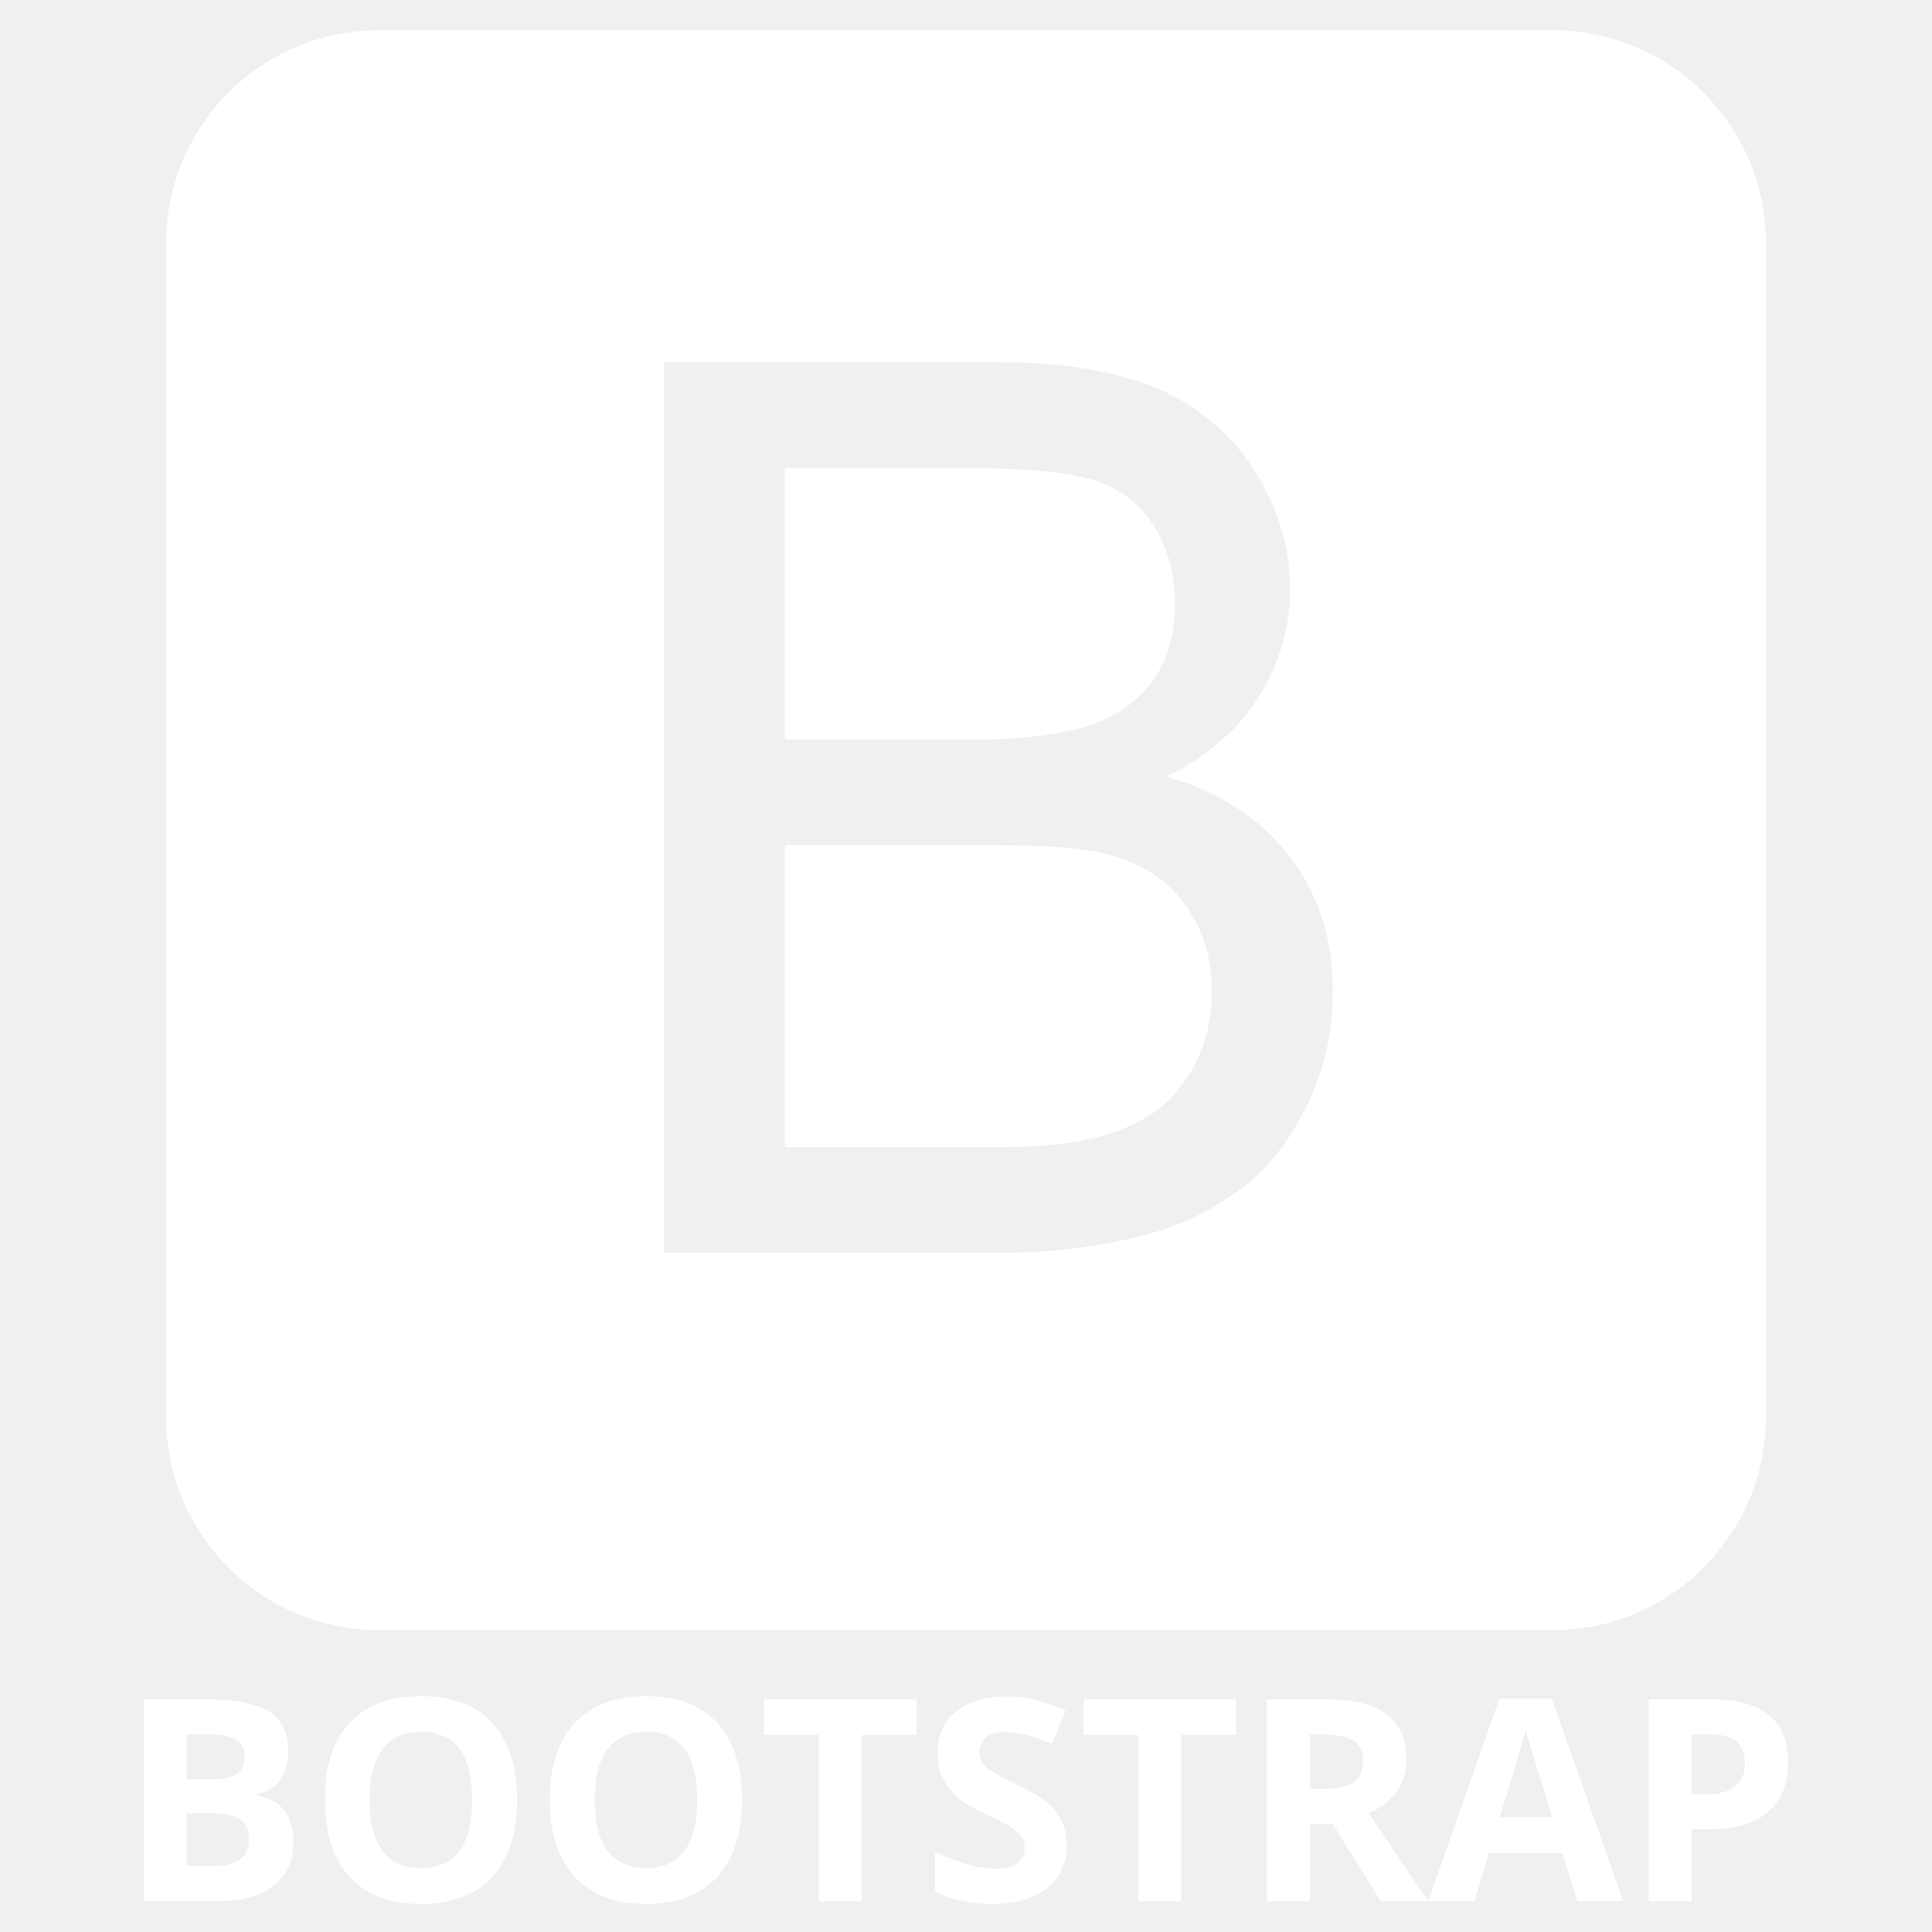
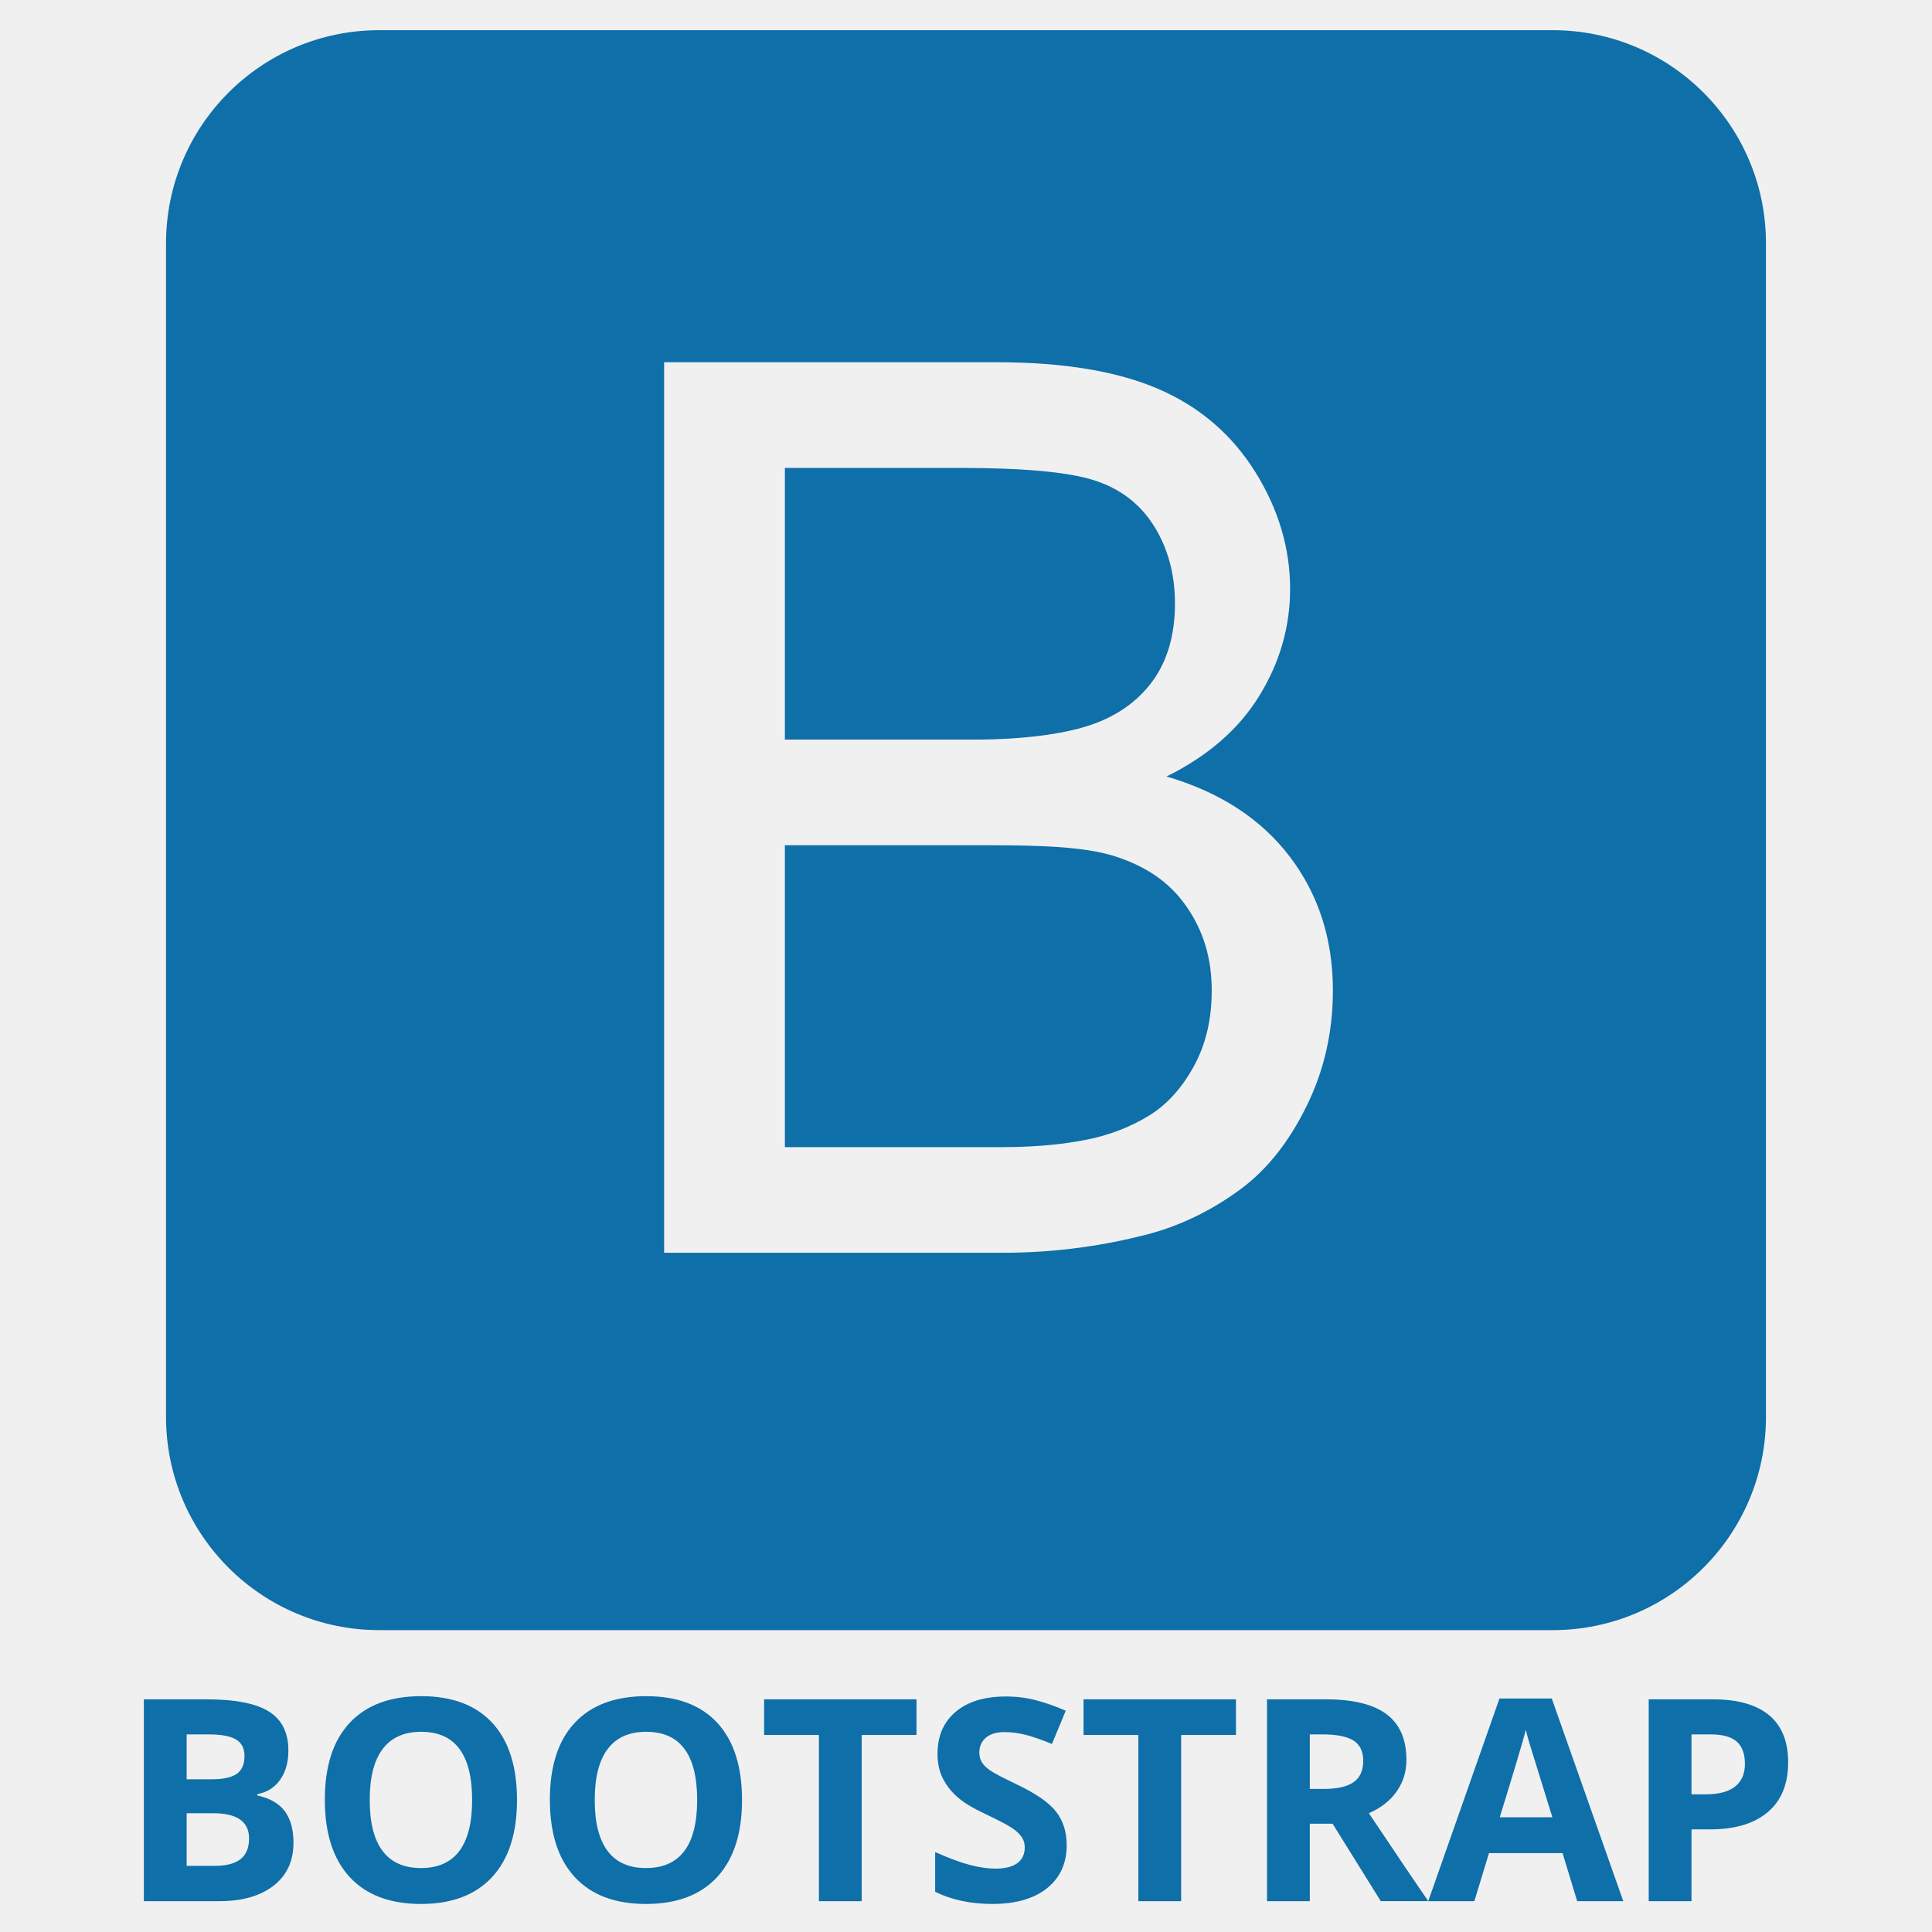
<svg xmlns="http://www.w3.org/2000/svg" viewBox="0 0 128 128">
-   <path fill="white" d="M9.531 112.586h4.161c1.896 0 3.273.27 4.129.81.857.54 1.285 1.398 1.285 2.575 0 .799-.188 1.454-.563 1.966s-.874.82-1.496.924v.091c.848.189 1.459.543 1.834 1.061s.563 1.207.563 2.067c0 1.22-.44 2.171-1.322 2.854-.881.683-2.078 1.024-3.59 1.024h-5.001v-13.372zm2.835 5.296h1.646c.768 0 1.325-.119 1.669-.356.345-.238.517-.631.517-1.18 0-.512-.187-.879-.562-1.102s-.968-.334-1.779-.334h-1.491v2.972zm0 2.25v3.485h1.848c.78 0 1.356-.149 1.729-.448s.558-.756.558-1.372c0-1.109-.793-1.665-2.378-1.665h-1.757zM34.252 119.254c0 2.213-.549 3.915-1.646 5.104s-2.67 1.784-4.719 1.784-3.622-.595-4.719-1.784c-1.098-1.189-1.646-2.896-1.646-5.122s.55-3.925 1.651-5.099 2.678-1.761 4.733-1.761 3.626.592 4.715 1.774c1.087 1.183 1.631 2.885 1.631 5.104zm-9.758 0c0 1.494.283 2.619.851 3.375.567.756 1.414 1.134 2.542 1.134 2.262 0 3.393-1.503 3.393-4.509 0-3.012-1.125-4.518-3.375-4.518-1.128 0-1.979.379-2.552 1.139s-.859 1.885-.859 3.379zM49.161 119.254c0 2.213-.549 3.915-1.646 5.104s-2.67 1.784-4.719 1.784-3.622-.595-4.719-1.784c-1.098-1.189-1.646-2.896-1.646-5.122s.55-3.925 1.651-5.099 2.678-1.761 4.733-1.761 3.626.592 4.715 1.774c1.086 1.183 1.631 2.885 1.631 5.104zm-9.759 0c0 1.494.283 2.619.851 3.375.567.756 1.414 1.134 2.542 1.134 2.262 0 3.393-1.503 3.393-4.509 0-3.012-1.125-4.518-3.375-4.518-1.128 0-1.979.379-2.552 1.139s-.859 1.885-.859 3.379zM57.09 125.958h-2.835v-11.012h-3.631v-2.36h10.097v2.36h-3.631v11.012zM70.671 122.245c0 1.208-.434 2.159-1.303 2.854-.869.695-2.078 1.043-3.626 1.043-1.427 0-2.689-.269-3.786-.805v-2.634c.902.402 1.666.686 2.291.851s1.196.247 1.715.247c.622 0 1.099-.119 1.431-.356.333-.238.499-.591.499-1.061 0-.262-.073-.495-.219-.7-.146-.204-.361-.401-.645-.59s-.861-.491-1.733-.905c-.817-.384-1.43-.753-1.838-1.107-.409-.354-.735-.765-.979-1.234-.244-.47-.366-1.019-.366-1.646 0-1.183.401-2.113 1.203-2.79s1.91-1.015 3.325-1.015c.695 0 1.358.082 1.989.247.631.165 1.291.396 1.98.695l-.915 2.204c-.713-.292-1.303-.497-1.77-.613-.467-.116-.925-.174-1.376-.174-.537 0-.948.125-1.235.375-.287.25-.43.576-.43.979 0 .25.058.468.174.654.116.186.3.366.553.54.253.174.852.486 1.797.938 1.25.598 2.107 1.197 2.57 1.797s.694 1.334.694 2.206zM78.254 125.958h-2.835v-11.012h-3.631v-2.36h10.097v2.36h-3.631v11.012zM86.778 120.827v5.131h-2.835v-13.372h3.896c1.817 0 3.161.331 4.033.992.872.662 1.308 1.667 1.308 3.014 0 .787-.216 1.486-.649 2.099s-1.046 1.093-1.838 1.44c2.012 3.006 3.323 4.948 3.933 5.826h-3.146l-3.192-5.131h-1.51zm0-2.305h.915c.896 0 1.558-.149 1.985-.448s.64-.769.64-1.409c0-.634-.218-1.085-.654-1.354-.436-.268-1.111-.402-2.026-.402h-.86v3.613zM104.494 125.958l-.97-3.183h-4.875l-.97 3.183h-3.055l4.719-13.426h3.466l4.738 13.426h-3.053zm-1.647-5.561c-.896-2.884-1.401-4.515-1.514-4.893-.113-.378-.193-.677-.242-.896-.201.78-.777 2.71-1.729 5.789h3.485zM118.469 116.757c0 1.439-.45 2.54-1.349 3.301-.899.763-2.178 1.144-3.837 1.144h-1.216v4.756h-2.835v-13.372h4.271c1.622 0 2.855.349 3.7 1.047.844.699 1.266 1.74 1.266 3.124zm-6.402 2.122h.933c.872 0 1.524-.172 1.957-.517.433-.345.649-.846.649-1.504 0-.665-.182-1.156-.544-1.473-.363-.317-.932-.476-1.706-.476h-1.29v3.97zM73.951 56.759c-1.983-.653-4.838-.759-8.565-.759h-13.386v20h14.424c2.502 0 4.259-.249 5.271-.437 1.783-.318 3.274-.93 4.472-1.676 1.198-.744 2.183-1.869 2.955-3.293.771-1.424 1.158-3.087 1.158-4.951 0-2.184-.559-3.98-1.677-5.59-1.117-1.611-2.668-2.642-4.652-3.294zM71.895 48.147c1.97-.586 3.455-1.646 4.452-3.003.999-1.357 1.498-3.103 1.498-5.154 0-1.943-.466-3.675-1.398-5.154-.932-1.478-2.263-2.481-3.992-3.027-1.732-.544-4.7-.809-8.906-.809h-11.549v18h12.507c3.435 0 5.897-.399 7.388-.853zM117 16.126c0-7.802-6.325-14.126-14.127-14.126h-77.746c-7.802 0-14.127 6.324-14.127 14.126v77.748c0 7.802 6.325 14.126 14.127 14.126h77.746c7.802 0 14.127-6.324 14.127-14.126v-77.748zm-30.43 57.144c-1.157 2.356-2.589 4.173-4.292 5.451-1.704 1.277-3.841 2.446-6.41 3.098-2.569.653-5.717 1.181-9.444 1.181h-22.424v-59h22.065c4.473 0 8.059.62 10.761 1.804 2.703 1.185 4.818 3.021 6.351 5.483 1.53 2.463 2.296 5.046 2.296 7.735 0 2.502-.68 4.861-2.036 7.071-1.358 2.21-3.408 3.995-6.15 5.352 3.54 1.038 6.263 2.811 8.166 5.313 1.903 2.503 2.855 5.458 2.855 8.866-.001 2.742-.579 5.291-1.738 7.646z" />
+   <path fill="#0E6FA9" d="M9.531 112.586h4.161c1.896 0 3.273.27 4.129.81.857.54 1.285 1.398 1.285 2.575 0 .799-.188 1.454-.563 1.966s-.874.82-1.496.924v.091c.848.189 1.459.543 1.834 1.061s.563 1.207.563 2.067c0 1.22-.44 2.171-1.322 2.854-.881.683-2.078 1.024-3.59 1.024h-5.001v-13.372zm2.835 5.296h1.646c.768 0 1.325-.119 1.669-.356.345-.238.517-.631.517-1.18 0-.512-.187-.879-.562-1.102s-.968-.334-1.779-.334h-1.491v2.972zm0 2.25v3.485h1.848c.78 0 1.356-.149 1.729-.448s.558-.756.558-1.372c0-1.109-.793-1.665-2.378-1.665h-1.757zM34.252 119.254c0 2.213-.549 3.915-1.646 5.104s-2.67 1.784-4.719 1.784-3.622-.595-4.719-1.784c-1.098-1.189-1.646-2.896-1.646-5.122s.55-3.925 1.651-5.099 2.678-1.761 4.733-1.761 3.626.592 4.715 1.774c1.087 1.183 1.631 2.885 1.631 5.104zm-9.758 0c0 1.494.283 2.619.851 3.375.567.756 1.414 1.134 2.542 1.134 2.262 0 3.393-1.503 3.393-4.509 0-3.012-1.125-4.518-3.375-4.518-1.128 0-1.979.379-2.552 1.139s-.859 1.885-.859 3.379zM49.161 119.254c0 2.213-.549 3.915-1.646 5.104s-2.67 1.784-4.719 1.784-3.622-.595-4.719-1.784c-1.098-1.189-1.646-2.896-1.646-5.122s.55-3.925 1.651-5.099 2.678-1.761 4.733-1.761 3.626.592 4.715 1.774c1.086 1.183 1.631 2.885 1.631 5.104zm-9.759 0c0 1.494.283 2.619.851 3.375.567.756 1.414 1.134 2.542 1.134 2.262 0 3.393-1.503 3.393-4.509 0-3.012-1.125-4.518-3.375-4.518-1.128 0-1.979.379-2.552 1.139s-.859 1.885-.859 3.379zM57.09 125.958h-2.835v-11.012h-3.631v-2.36h10.097v2.36h-3.631v11.012zM70.671 122.245c0 1.208-.434 2.159-1.303 2.854-.869.695-2.078 1.043-3.626 1.043-1.427 0-2.689-.269-3.786-.805v-2.634c.902.402 1.666.686 2.291.851s1.196.247 1.715.247c.622 0 1.099-.119 1.431-.356.333-.238.499-.591.499-1.061 0-.262-.073-.495-.219-.7-.146-.204-.361-.401-.645-.59s-.861-.491-1.733-.905c-.817-.384-1.43-.753-1.838-1.107-.409-.354-.735-.765-.979-1.234-.244-.47-.366-1.019-.366-1.646 0-1.183.401-2.113 1.203-2.79s1.91-1.015 3.325-1.015c.695 0 1.358.082 1.989.247.631.165 1.291.396 1.98.695l-.915 2.204c-.713-.292-1.303-.497-1.77-.613-.467-.116-.925-.174-1.376-.174-.537 0-.948.125-1.235.375-.287.25-.43.576-.43.979 0 .25.058.468.174.654.116.186.3.366.553.54.253.174.852.486 1.797.938 1.25.598 2.107 1.197 2.57 1.797s.694 1.334.694 2.206zM78.254 125.958h-2.835v-11.012h-3.631v-2.36h10.097v2.36h-3.631v11.012zM86.778 120.827v5.131h-2.835v-13.372h3.896c1.817 0 3.161.331 4.033.992.872.662 1.308 1.667 1.308 3.014 0 .787-.216 1.486-.649 2.099s-1.046 1.093-1.838 1.44c2.012 3.006 3.323 4.948 3.933 5.826h-3.146l-3.192-5.131h-1.51zm0-2.305h.915c.896 0 1.558-.149 1.985-.448s.64-.769.64-1.409c0-.634-.218-1.085-.654-1.354-.436-.268-1.111-.402-2.026-.402h-.86v3.613zM104.494 125.958l-.97-3.183h-4.875l-.97 3.183h-3.055l4.719-13.426h3.466l4.738 13.426h-3.053zm-1.647-5.561c-.896-2.884-1.401-4.515-1.514-4.893-.113-.378-.193-.677-.242-.896-.201.78-.777 2.71-1.729 5.789h3.485zM118.469 116.757c0 1.439-.45 2.54-1.349 3.301-.899.763-2.178 1.144-3.837 1.144h-1.216v4.756h-2.835v-13.372h4.271c1.622 0 2.855.349 3.7 1.047.844.699 1.266 1.74 1.266 3.124zm-6.402 2.122h.933c.872 0 1.524-.172 1.957-.517.433-.345.649-.846.649-1.504 0-.665-.182-1.156-.544-1.473-.363-.317-.932-.476-1.706-.476h-1.29v3.97zM73.951 56.759c-1.983-.653-4.838-.759-8.565-.759h-13.386v20h14.424c2.502 0 4.259-.249 5.271-.437 1.783-.318 3.274-.93 4.472-1.676 1.198-.744 2.183-1.869 2.955-3.293.771-1.424 1.158-3.087 1.158-4.951 0-2.184-.559-3.98-1.677-5.59-1.117-1.611-2.668-2.642-4.652-3.294zM71.895 48.147c1.97-.586 3.455-1.646 4.452-3.003.999-1.357 1.498-3.103 1.498-5.154 0-1.943-.466-3.675-1.398-5.154-.932-1.478-2.263-2.481-3.992-3.027-1.732-.544-4.7-.809-8.906-.809h-11.549v18h12.507c3.435 0 5.897-.399 7.388-.853zM117 16.126c0-7.802-6.325-14.126-14.127-14.126h-77.746c-7.802 0-14.127 6.324-14.127 14.126v77.748c0 7.802 6.325 14.126 14.127 14.126h77.746c7.802 0 14.127-6.324 14.127-14.126v-77.748zm-30.43 57.144c-1.157 2.356-2.589 4.173-4.292 5.451-1.704 1.277-3.841 2.446-6.41 3.098-2.569.653-5.717 1.181-9.444 1.181h-22.424v-59h22.065c4.473 0 8.059.62 10.761 1.804 2.703 1.185 4.818 3.021 6.351 5.483 1.53 2.463 2.296 5.046 2.296 7.735 0 2.502-.68 4.861-2.036 7.071-1.358 2.21-3.408 3.995-6.15 5.352 3.54 1.038 6.263 2.811 8.166 5.313 1.903 2.503 2.855 5.458 2.855 8.866-.001 2.742-.579 5.291-1.738 7.646z" />
</svg>
